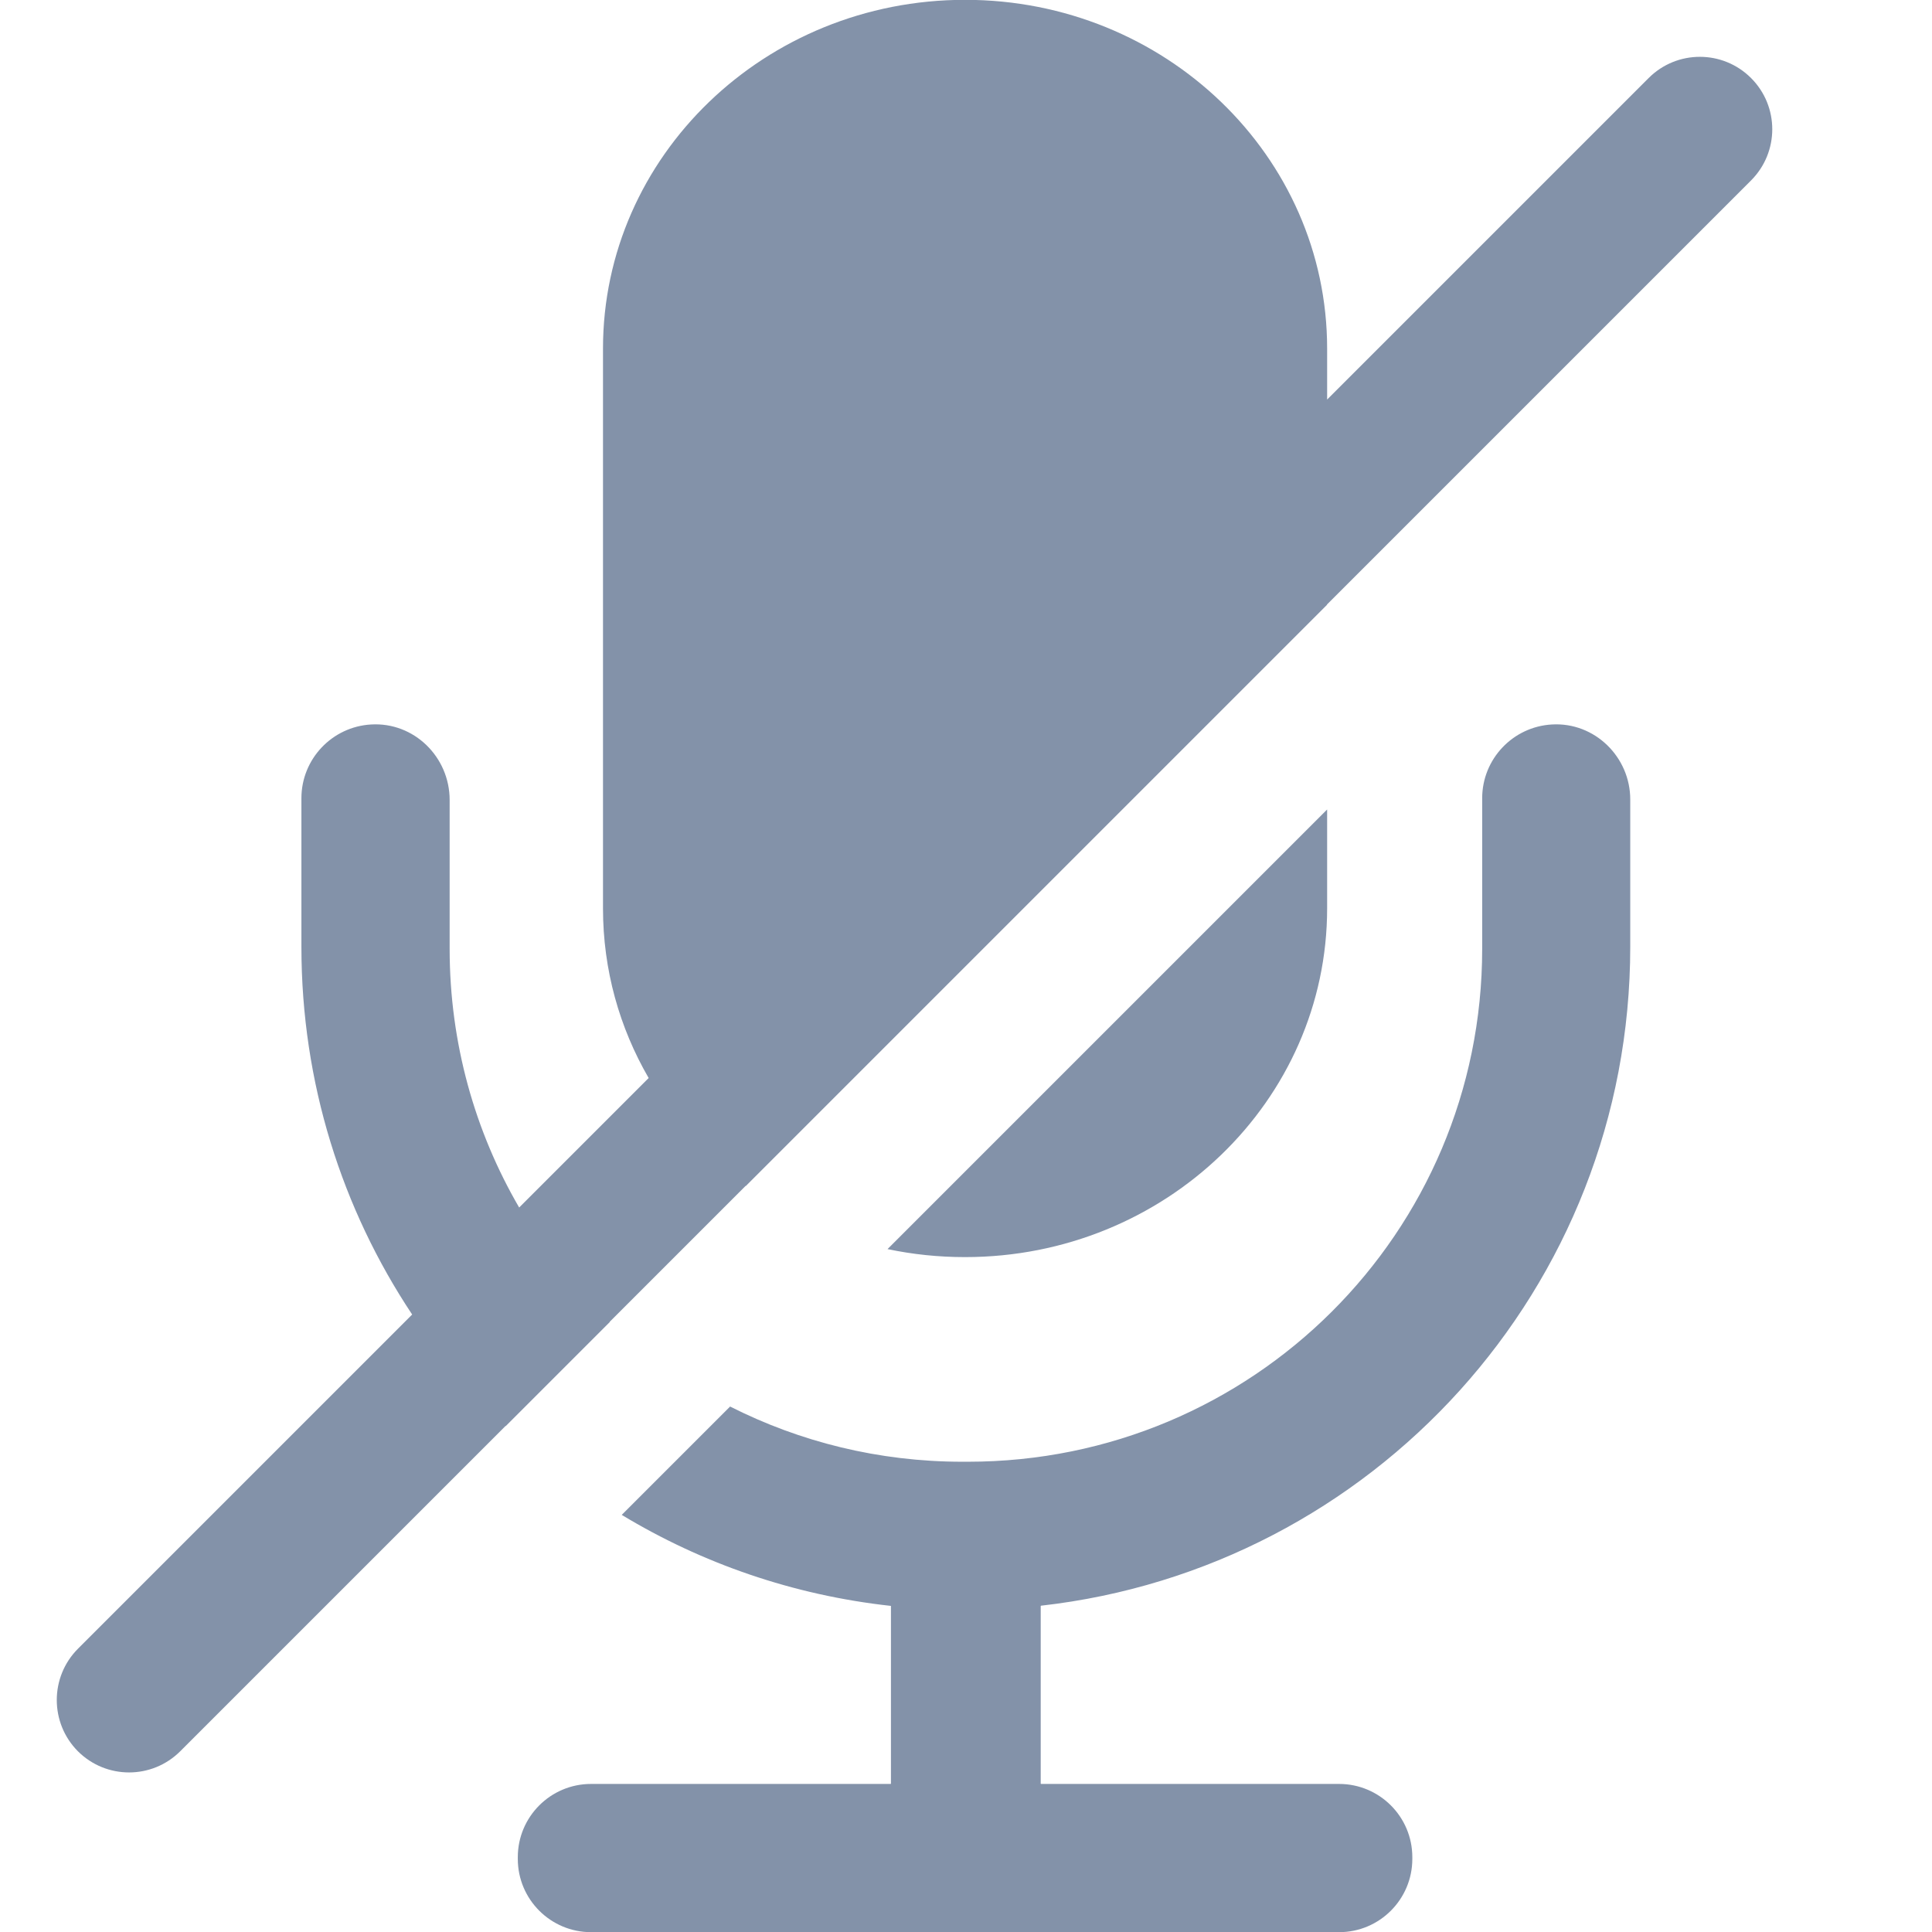
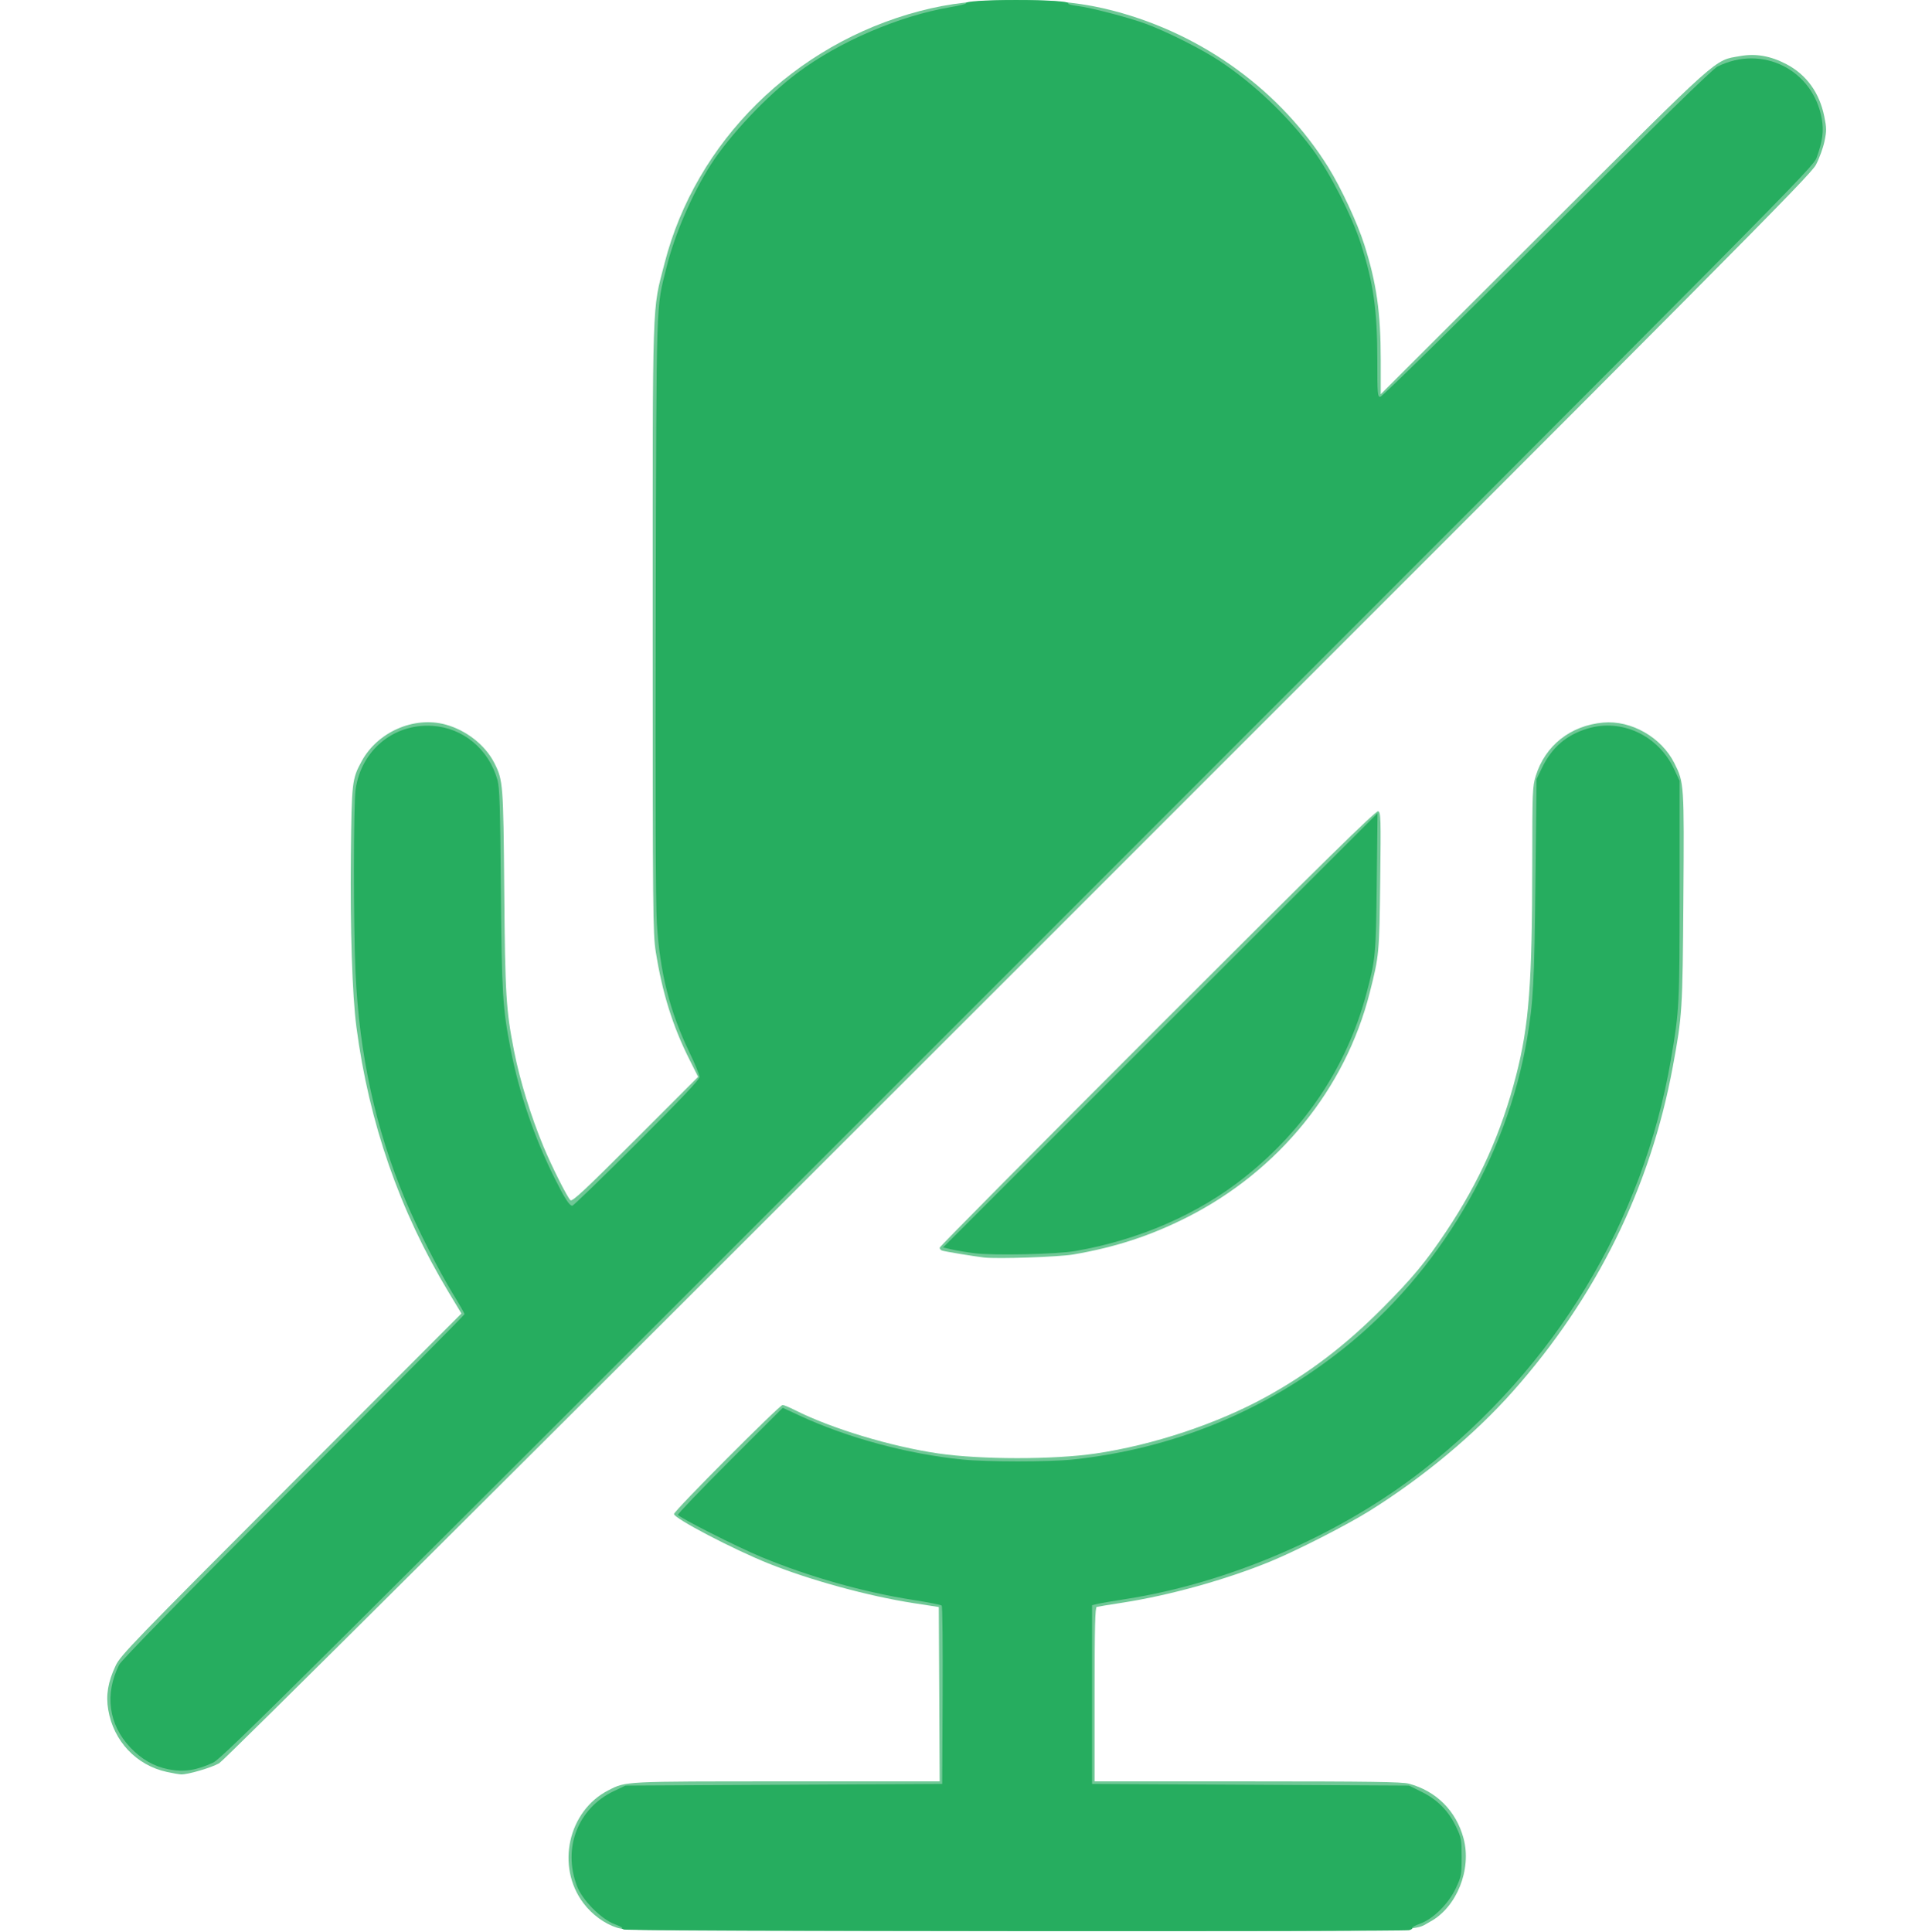
- <svg xmlns="http://www.w3.org/2000/svg" version="1.1" id="microphone" x="0px" y="0px" viewBox="0 0 1133.9 1133.9" enable-background="new 0 0 1133.9 1133.9" xml:space="preserve">
-   <path id="_x33_" fill="#8392A9" d="M910.8,425.2c-22.8,1.3-40.9,20.2-40.9,43.3v88.4c0,166.7-135,301-301.8,301h-3.3  c-49.1,0-95.4-11.7-136.3-32.4l-63.6,63.6c47,28.4,100.5,47.1,157.9,53.4c0.1,0,0.1,0.1,0.1,0.2v104.1c0,0.1-0.1,0.2-0.2,0.2H346.9  c-23.8,0-43,19.3-43,43v1c0,23.8,19.3,43,43,43h439c23.8,0,43-19.3,43-43v-1c0-23.8-19.3-43-43-43H611c-0.1,0-0.2-0.1-0.2-0.2V942.6  c0-0.1,0.1-0.1,0.1-0.2c194.6-21.9,345.9-186.3,345.9-386.8v-86.2C956.9,444.3,935.9,423.7,910.8,425.2z" />
-   <path id="_x32_" fill="#8392A9" d="M778.9,533.1v-58l-258,258c14.7,3.1,29.9,4.7,45.5,4.7C683.8,737.8,778.9,646.1,778.9,533.1z" />
-   <path id="_x31_" fill="#8392A9" d="M296.7,836.9l0.1,0.1l61.1-61.1l-0.1-0.1l79.8-79.8l0.1,0.1L778.8,355v-0.2l248.9-248.9  c16.6-16.6,16.6-43.5,0-60.1c-16.6-16.6-43.5-16.6-60.1,0L778.9,234.5v-29.9c0-113.1-95.1-204.7-212.5-204.7S353.9,91.6,353.9,204.6  v328.5c0,36.2,9.7,70.1,26.8,99.6l-76,76c-25.9-44.5-40.8-96.4-40.8-151.8v-87.4c0-25.2-20.9-45.8-46.1-44.3  c-22.8,1.3-40.9,20.2-40.9,43.3v87.2c0,79.9,23.9,154,65,215.8L45.7,967.7c-16.5,16.6-16.5,43.5,0,60.1c16.6,16.6,43.5,16.6,60.1,0  L296.7,836.9z" />
+ <svg xmlns="http://www.w3.org/2000/svg" id="svg3336" version="1.1" width="1134" height="1134" viewBox="0 0 1134 1134">
+   <defs id="defs3340" />
+   <g id="g3346" transform="translate(30.75708,0)">
+     <path style="fill:#70c896" d="m 331.5,1131.924 c -7.185,-2.263 -14.602,-7.685 -19.652,-14.367 -16.284,-21.545 -9.061,-54.235 14.652,-66.312 10.467,-5.33 8.271,-5.221 104.759,-5.233 L 521.018,1046 520.759,994.819 520.5,943.638 505.529,941.323 C 479.283,937.265 445.025,927.891 420.5,918.057 399.606,909.679 365,891.577 365,889.026 365,887.194 426.948,825 428.773,825 c 0.706,0 3.945,1.343 7.196,2.984 21.518,10.862 56.394,21.406 84.296,25.483 24.954,3.647 67.583,3.667 92.236,0.044 33.93,-4.987 71.754,-17.58 100.5,-33.46 25.095,-13.863 46.115,-29.905 68.049,-51.935 17.593,-17.669 25.471,-27.16 37.454,-45.116 19.45,-29.146 32.36,-57.964 40.991,-91.5 7.602,-29.538 9.449,-53.907 9.485,-125.145 0.021,-41.552 0.142,-44.532 2.059,-50.74 5.509,-17.835 20.392,-29.608 39.597,-31.323 16.45,-1.468 34.197,8.652 41.791,23.831 5.738,11.47 5.776,12.042 5.288,79.667 -0.474,65.803 -0.641,68.452 -6.183,98.436 -13.11,70.931 -44.816,135.386 -93.739,190.563 -22.472,25.345 -52.454,50.391 -83.998,70.173 -13.419,8.415 -43.058,23.557 -58.527,29.9 -26.11,10.707 -59.202,19.935 -86.767,24.197 -7.7,1.19 -14.562,2.325 -15.25,2.521 -0.979,0.28 -1.25,11.42 -1.25,51.388 l 0,51.031 89.75,0.012 c 71.747,0.01 90.753,0.28 94.75,1.349 16.119,4.312 27.826,16.019 32.139,32.139 4.876,18.226 -3.988,40.386 -19.54,48.85 -11.079,6.03 6.185,5.636 -243.098,5.546 -221.132,-0.08 -228.693,-0.144 -234.5,-1.972 z M 67.263,1040.486 C 49.339,1036.592 35.955,1022.438 32.801,1004.043 31.316,995.384 32.625,987.579 37.169,978 40.017,971.997 47.896,963.846 140.219,871.392 L 240.184,771.283 232.72,758.892 C 203.88,711.011 185.899,659.303 178.512,603 c -2.441,-18.607 -3.705,-57.674 -3.25,-100.512 0.461,-43.398 0.649,-45.042 6.369,-55.551 9.309,-17.103 30.573,-26.454 49.001,-21.547 12.295,3.274 23.534,12.082 28.882,22.636 5.125,10.114 5.296,12.319 5.82,74.974 0.513,61.373 1.048,70.163 5.731,94 3.417,17.396 9.866,38.368 17.309,56.29 4.817,11.598 14.085,30.015 15.836,31.468 1.123,0.932 8.472,-5.93 38.179,-35.645 l 36.789,-36.799 -5.196,-10.354 C 364.221,602.513 358.12,582.939 354.29,558.79 352.619,548.249 352.5,535.664 352.5,369 352.5,169.939 352.061,183.447 359.475,154.536 377.795,83.096 435.683,25.865 509.179,6.53 526.82,1.889 543.156,0.04 566.5,0.04 c 23.205,0 39.679,1.849 56.912,6.386 C 675.815,20.223 721.416,53.511 749.245,98.28 756.675,110.232 766.279,130.852 770.308,143.5 777.546,166.221 780,183.431 780,211.457 l 0,20.009 95.75,-95.595 C 981.159,30.631 975.479,35.704 991.001,32.931 c 9.218,-1.647 17.95,-0.117 27.267,4.78 11.688,6.142 19.3,16.636 22.159,30.551 1.422,6.919 1.437,8.52 0.137,14.752 -0.802,3.845 -3.054,10.028 -5.006,13.739 -3.236,6.155 -44.371,47.56 -468.303,471.384 -303.061,302.983 -466.351,465.545 -469.341,467.249 -4.624,2.634 -18.452,6.683 -22.324,6.535 -1.15,-0.044 -4.897,-0.689 -8.327,-1.435 z M 547,738.397 c -6.296,-0.742 -23.249,-3.555 -24.64,-4.09 C 521.612,734.021 521,733.271 521,732.642 c 0,-0.629 57.554,-58.697 127.898,-129.039 97.289,-97.287 128.302,-127.74 129.587,-127.246 1.558,0.598 1.652,3.771 1.209,40.896 C 779.185,559.904 779.074,561.093 773.509,583 759.196,639.349 720.028,687.544 666.5,714.672 c -21.548,10.92 -42.222,17.694 -66.958,21.939 -8.654,1.485 -44.7,2.711 -52.542,1.787 z" id="path3350" />
+     <path style="fill:#26ad5f" d="m 335.5,1133 c -1.1,-0.473 -1.55,-0.914 -1,-0.982 0.55,-0.067 -1.475,-1.068 -4.5,-2.224 -7.93,-3.03 -18.87,-14.134 -21.966,-22.294 -8.511,-22.431 0.576,-45.789 21.708,-55.798 L 336.5,1048.5 l 93,-0.5 93,-0.5 0.259,-51.941 c 0.143,-28.567 -0.112,-52.312 -0.565,-52.765 -0.454,-0.454 -7.995,-1.947 -16.759,-3.319 -29.3,-4.586 -61.269,-13.644 -89.435,-25.339 -14.017,-5.82 -48.158,-23.11 -48.67,-24.647 -0.183,-0.549 13.587,-14.912 30.601,-31.919 l 30.933,-30.921 9.844,4.569 c 28.21,13.093 63.411,22.585 95.792,25.83 14.236,1.427 51.045,1.423 64.5,-0.006 59.103,-6.277 112.712,-28.241 159.162,-65.212 C 813.989,747.396 854.017,679.852 865.921,609.996 869.612,588.337 870.224,576.832 870.864,517 L 871.5,457.5 874.626,451 c 5.79,-12.04 14.258,-19.388 26.697,-23.167 20.068,-6.096 41.596,3.917 50.885,23.667 l 3.292,7 0,64 c 0,67.666 -0.162,70.849 -5.073,99.5 C 934.08,717.382 882.532,802.691 804.504,863.496 755.727,901.506 690.974,929.523 630,938.999 c -7.425,1.154 -14.85,2.431 -16.5,2.837 l -3,0.739 0,52.463 0,52.463 93.053,0.5 93.053,0.5 7.538,3.726 c 9.216,4.555 15.746,11.208 20.172,20.551 2.979,6.29 3.185,7.433 3.185,17.723 0,10.432 -0.177,11.377 -3.417,18.292 -4.245,9.057 -13.25,17.988 -20.916,20.745 -2.785,1.001 -4.867,2.139 -4.626,2.528 0.24,0.389 -0.57,0.977 -1.802,1.307 C 793.189,1134.324 337.725,1133.956 335.5,1133 Z M 68.236,1038.94 c -8.58,-1.692 -15.964,-5.909 -22.528,-12.867 C 32.961,1012.561 30.579,994.81 39.193,977.53 40.504,974.9 76.084,938.576 141.601,872.979 196.82,817.692 242,772.099 242,771.662 c 0,-0.438 -3.138,-5.922 -6.973,-12.187 -8.297,-13.554 -20.985,-38.621 -27.894,-55.108 C 189.715,662.803 180.187,619.202 177.988,571 c -1.246,-27.311 -1.206,-98.705 0.059,-107.5 3.298,-22.912 22.183,-38.612 44.865,-37.299 18.154,1.051 33.343,13.633 38.438,31.842 1.262,4.511 1.609,15.604 1.999,63.957 0.495,61.365 1.022,70.057 5.705,94 5.141,26.29 13.961,52.087 26.084,76.299 5.764,11.512 8.472,15.701 10.148,15.701 0.633,0 17.702,-16.529 37.932,-36.732 C 368.806,645.715 380,633.882 380,632.386 c 0,-1.183 -2.686,-7.716 -5.969,-14.518 C 362.479,593.93 356.698,570.969 354.931,542 c -0.714,-11.703 -0.93,-73.485 -0.651,-186.5 0.456,-184.843 0.09,-173.359 6.315,-198.5 4.799,-19.385 15.199,-43.498 26.02,-60.327 11.168,-17.37 32.97,-40.466 50.844,-53.862 24.456,-18.329 59.519,-33.407 89.719,-38.579 5.323,-0.912 9.497,-1.949 9.277,-2.305 -0.705,-1.141 11.344,-1.927 29.442,-1.92 18.948,0.008 31.325,0.825 30.586,2.021 -0.253,0.409 2.122,1.061 5.279,1.448 7.926,0.971 29.991,6.722 40.239,10.486 12.314,4.524 33.106,14.992 43.5,21.9 20.071,13.34 39.68,31.969 54.358,51.638 10.04,13.455 23.077,38.909 28.426,55.5 7.468,23.165 9.716,39.063 9.716,68.724 0,19.564 0.14,21.276 1.743,21.276 0.978,0 43.89,-42.102 97.75,-95.905 65.963,-65.892 97.337,-96.567 100.258,-98.021 26.32,-13.103 56.096,1.824 61.229,30.694 1.265,7.117 0.457,13.227 -3.007,22.732 -2.144,5.883 -11.299,15.115 -468.83,472.793 C 144.362,988.21 99.936,1032.354 94.5,1034.938 c -9.691,4.606 -17.312,5.767 -26.264,4.002 z M 541.587,735.899 c -4.352,-0.532 -10.321,-1.514 -13.264,-2.183 L 522.972,732.5 650.546,605 778.12,477.5 777.667,518 c -0.48,42.921 -0.693,45.221 -6.075,65.44 -11.294,42.432 -35.734,79.324 -71.38,107.746 -27.311,21.777 -62.196,36.974 -99.712,43.438 -10.874,1.874 -47.52,2.668 -58.913,1.276 z" id="path3348" />
+   </g>
</svg>
